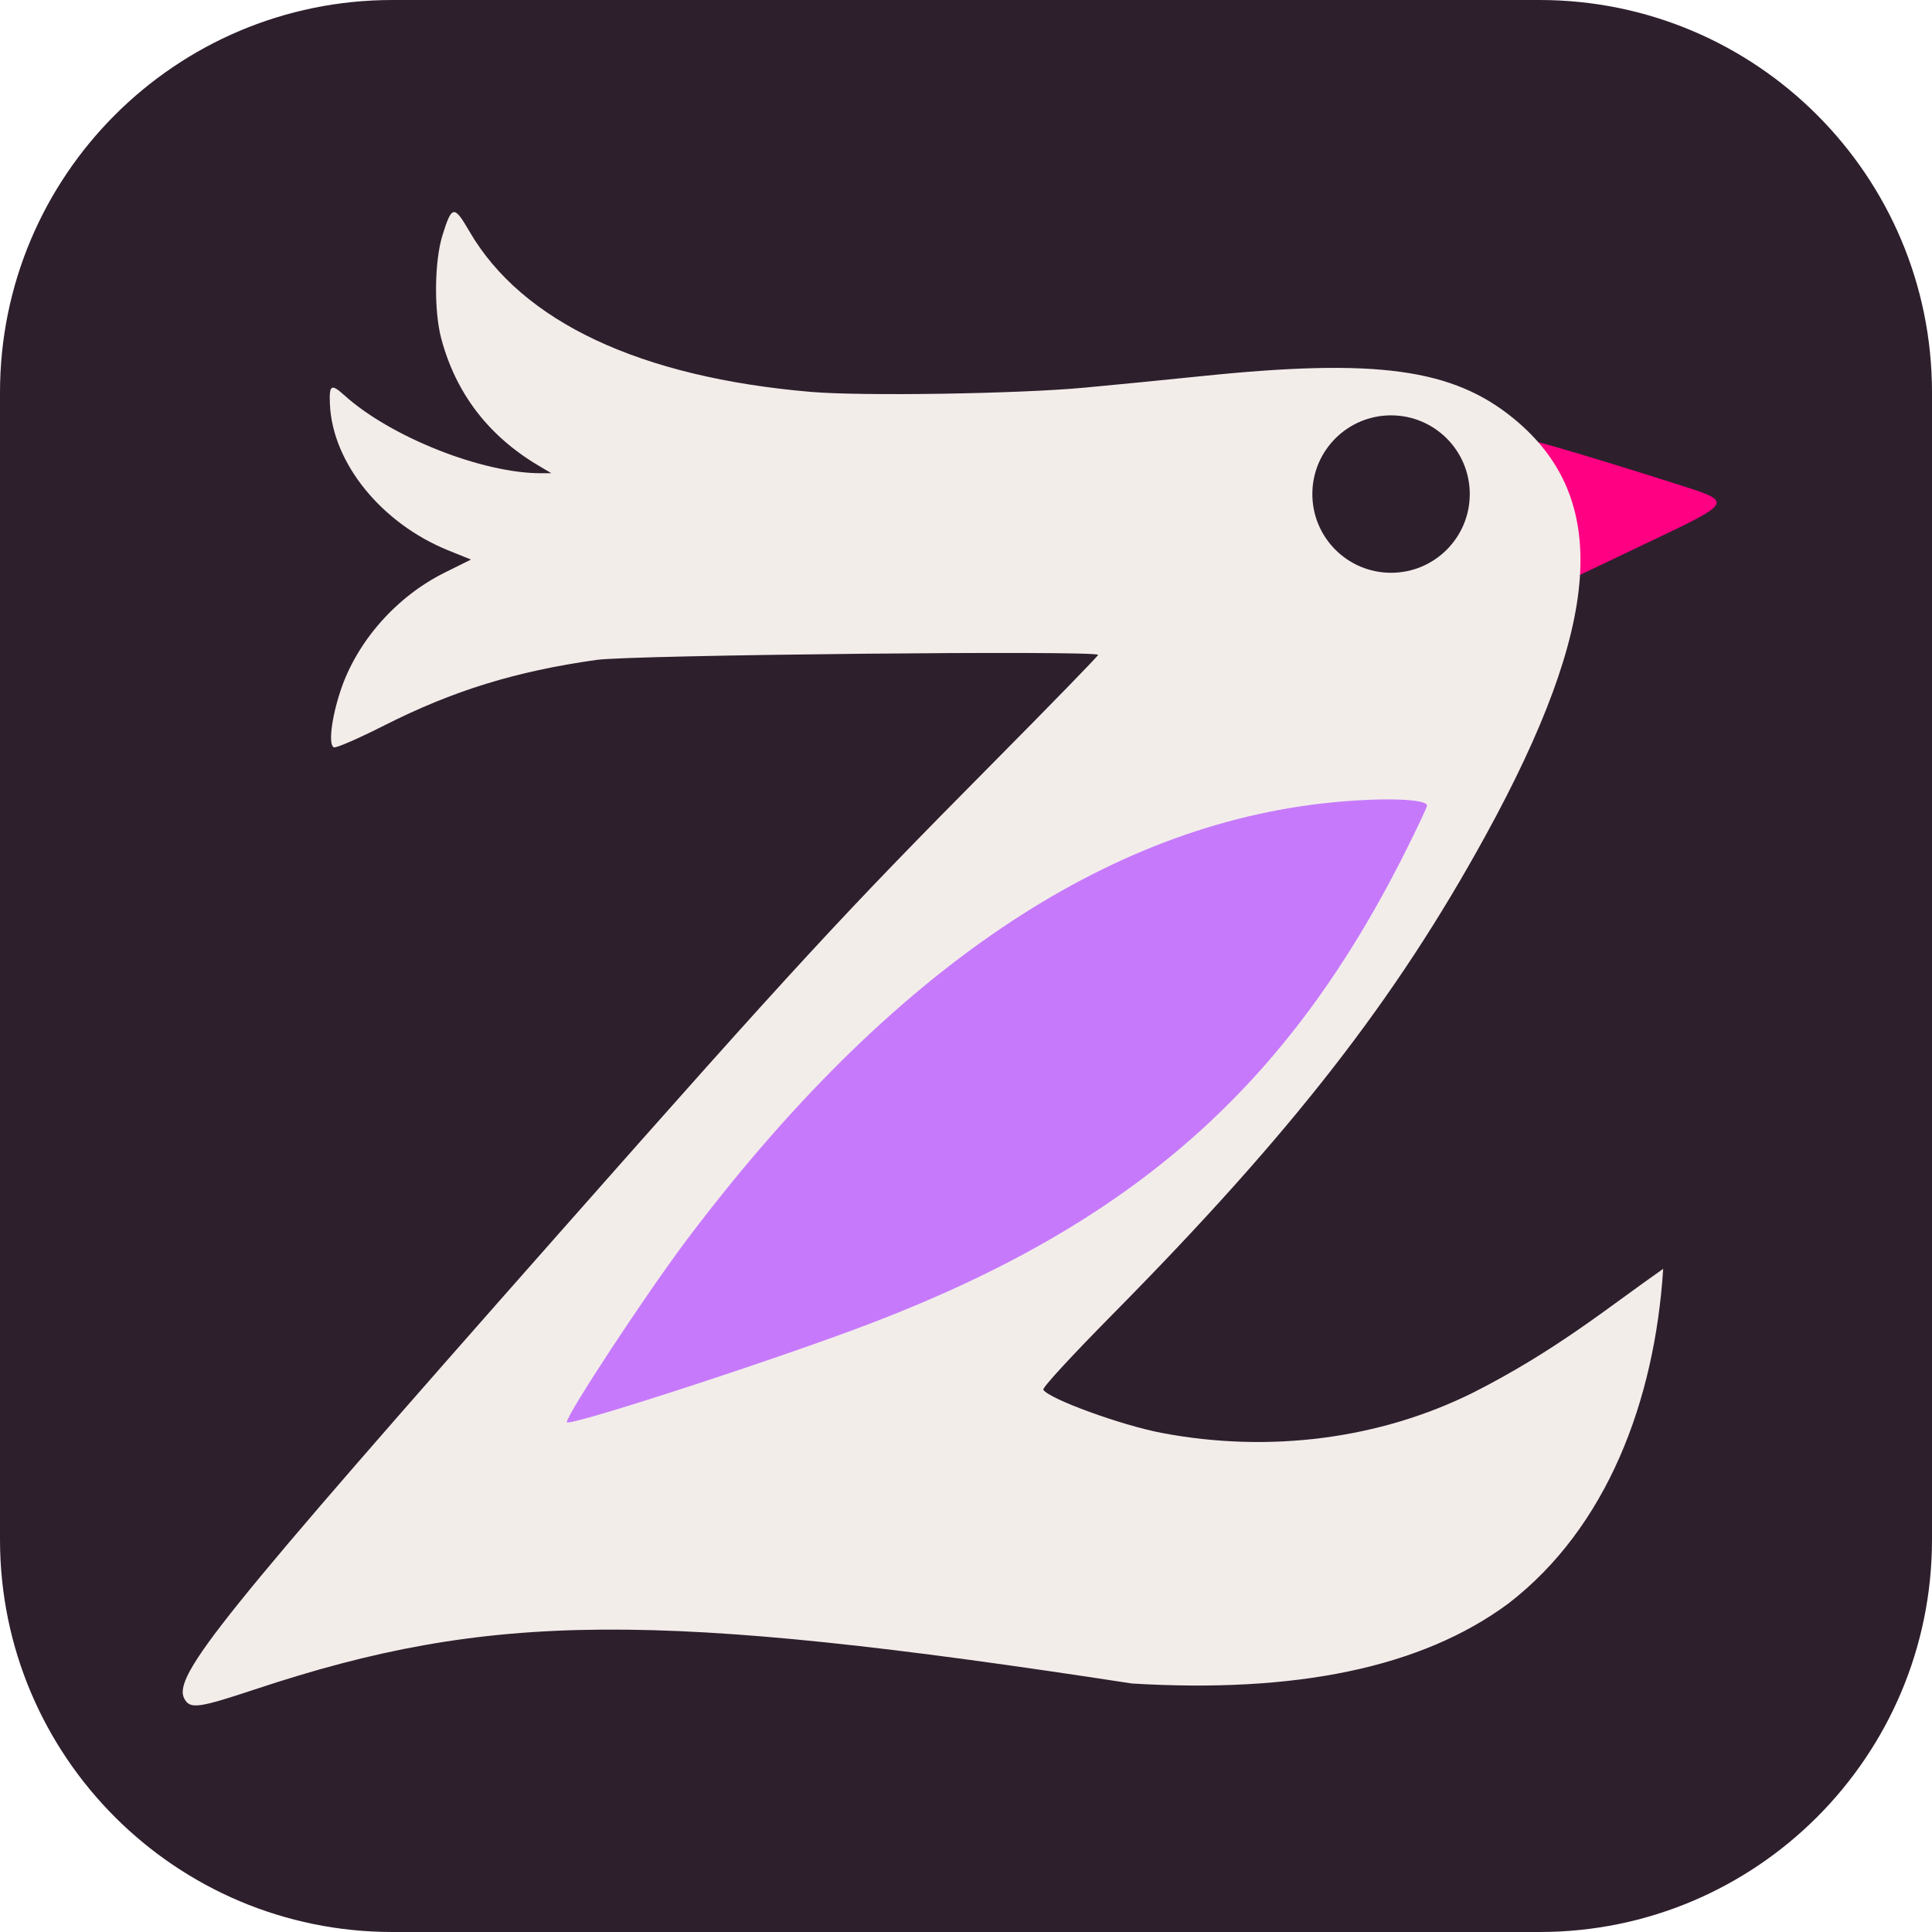
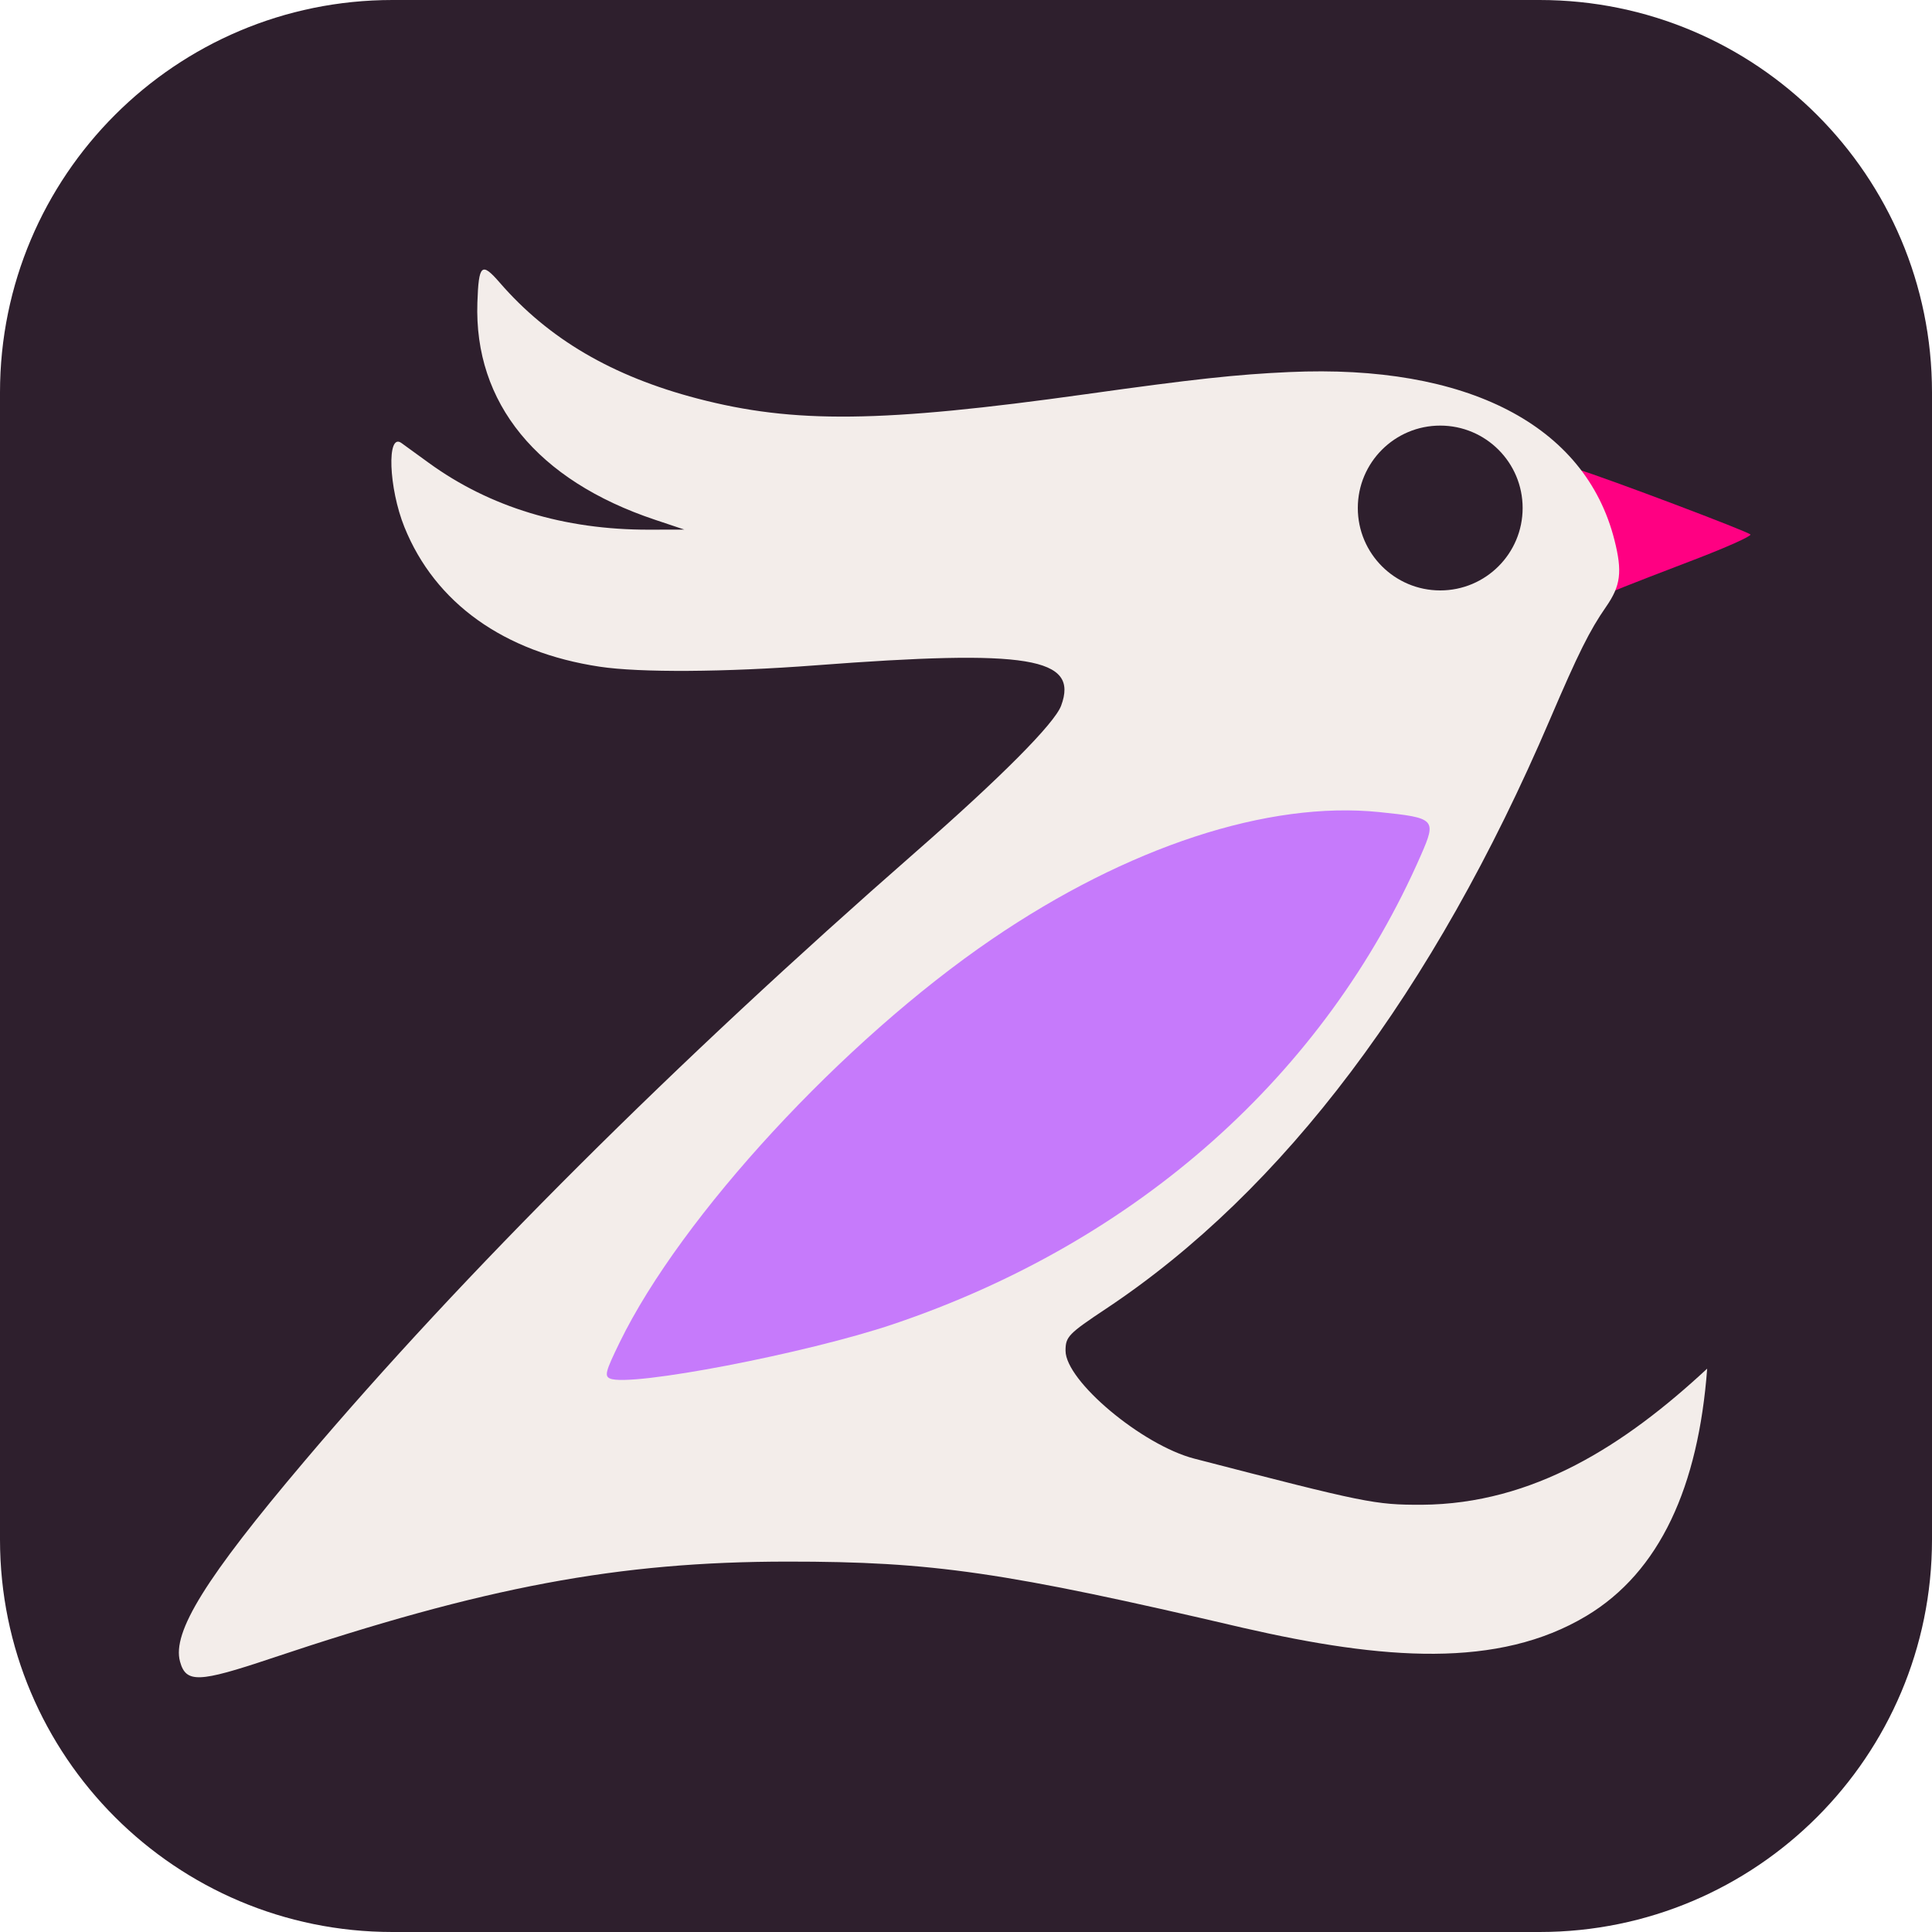
<svg xmlns="http://www.w3.org/2000/svg" width="1024" height="1024" viewBox="0 0 1024 1024" role="img" aria-label="Zak - icône favicon">
  <rect width="1024" height="1024" rx="208" fill="#2E1F2D" />
-   <g transform="translate(65 78) scale(1.49)">
-     <path id="beak" d="M516.582 145.754C516.548 132.193 511.211 116.938 503.412 108.112C501.859 106.354 500.808 104.707 501.076 104.452C501.531 104.018 524.816 110.941 552.300 119.684C573.298 126.363 573.537 125.877 541.800 141.000L516.600 153.008L516.582 145.754Z" fill="#FF0082" fill-rule="evenodd" />
-     <path id="silhouette" d="M359 546.500 C189.069 520.399 130.789 520.794 47.000 548.615 C26.908 555.286 23.967 555.676 21.962 551.930 C17.671 543.912 34.437 523.095 155.998 385.500 C238.813 291.762 256.447 272.646 308.738 219.920 C329.782 198.701 347.000 181.006 347.000 180.599 C347.000 178.944 181.258 180.605 168.593 182.386 C139.869 186.426 117.555 193.312 93.119 205.678 C84.019 210.283 75.932 213.804 75.147 213.503 C73.122 212.726 74.272 203.030 77.555 193.209 C83.399 175.726 97.431 159.844 114.538 151.352 L123.921 146.694 115.944 143.477 C92.070 133.851 74.650 112.373 73.731 91.432 C73.427 84.512 74.187 84.033 78.819 88.218 C95.290 103.098 127.951 116.045 148.881 115.991 L152.500 115.981 148.000 113.318 C130.134 102.744 118.500 87.542 113.319 68.000 C110.701 58.128 110.914 40.524 113.761 31.382 C117.101 20.657 117.881 20.539 123.340 29.934 C142.048 62.132 184.069 81.876 244.932 87.064 C263.028 88.607 318.219 87.753 342.000 85.563 C351.625 84.676 370.525 82.816 384.000 81.429 C446.154 75.033 473.246 78.756 495.000 96.685 C529.383 125.020 526.325 169.286 484.753 245.000 C452.714 303.354 416.052 350.444 352.651 414.680 C337.094 430.442 327.081 441.323 327.505 442.008 C329.521 445.270 355.204 454.636 369.635 457.372 C407.990 464.643 447.233 459.549 480.500 442.980 C510 428 528 413 548 399 C545 446 528 491 493 518 C462 541 417 550 359 546.500 Z M423.2 123.4 a28 28 0 1 0 56 0 a28 28 0 1 0 -56 0 Z" fill="#F3EDEA" fill-rule="evenodd" />
-     <path id="wing" d="M158.000 453.545 C158.000 450.760 186.366 407.657 200.807 388.500 C272.697 293.127 349.842 240.904 430.424 233.063 C448.649 231.289 464.000 231.822 464.000 234.227 C464.000 234.764 460.617 241.967 456.481 250.233 C414.600 333.948 359.741 382.466 266.500 418.253 C233.734 430.829 158.000 455.463 158.000 453.545 Z" fill="#C67AFB" fill-rule="evenodd" />
+   <g transform="translate(25 78) scale(1.56)">
+     <path id="beak" d="M531.497 142.712C530.835 132.388 527.754 123.136 522.301 115.102C519.194 110.522 518.557 109.000 519.924 109.416C529.890 112.453 578.412 130.779 578.706 131.617C578.921 132.232 570.422 136.027 559.365 140.254C548.516 144.401 537.926 148.498 535.831 149.359L532.024 150.924L531.497 142.712Z" fill="#FF0082" fill-rule="evenodd" />
+     <path id="silhouette" d="M406.313 503.069 C325.124 484.074 300.833 480.543 251.500 480.565 C194.083 480.591 148.738 489.095 76.029 513.472 C51.413 521.725 47.163 521.872 45.138 514.537 C42.384 504.564 53.838 486.109 87.368 446.500 C141.209 382.896 213.333 311.004 295.000 239.536 C323.989 214.167 342.250 195.806 344.497 189.768 C350.602 173.363 333.433 170.544 261.000 176.057 C230.297 178.393 201.377 178.573 187.697 176.511 C155.177 171.609 131.804 154.896 121.382 129.093 C116.016 115.809 115.326 96.907 120.338 100.500 C121.105 101.050 125.281 104.080 129.617 107.232 C150.387 122.335 175.727 130.027 204.500 129.961 L216.500 129.933 206.500 126.588 C166.483 113.201 144.996 86.921 146.167 52.798 C146.614 39.785 147.594 38.912 153.765 46.031 C170.356 65.171 192.020 77.864 221.000 85.427 C253.801 93.986 283.459 93.647 353.000 83.914 C389.512 78.804 404.062 77.221 422.000 76.409 C482.436 73.674 522.602 94.413 532.491 133.460 C535.228 144.268 534.631 148.998 529.620 156.202 C524.082 164.164 520.194 171.974 510.553 194.500 C471.018 286.876 420.052 354.545 359.859 394.582 C346.932 403.180 346.000 404.143 346.000 408.910 C346.000 419.190 372.015 440.990 389.763 445.584 C448.103 460.683 451.053 461.281 467.000 461.254 C505 461 536 441 564 415 C561 455 548 484 523 499 C493 517 454 514 406.313 503.069 Z M445.3 122.6 a28 28 0 1 0 56 0 a28 28 0 1 0 -56 0 Z" fill="#F3EDEA" fill-rule="evenodd" />
+     <path id="wing" d="M191.250 418.370 C189.287 417.528 189.696 415.978 194.474 406.163 C215.395 363.179 270.487 303.499 321.046 269.051 C367.109 237.666 414.806 222.033 452.647 225.916 C471.611 227.862 472.078 228.339 466.811 240.397 C434.150 315.176 370.358 371.914 287.500 399.881 C258.020 409.832 198.152 421.332 191.250 418.370 Z" fill="#C67AFB" fill-rule="evenodd" />
  </g>
</svg>
